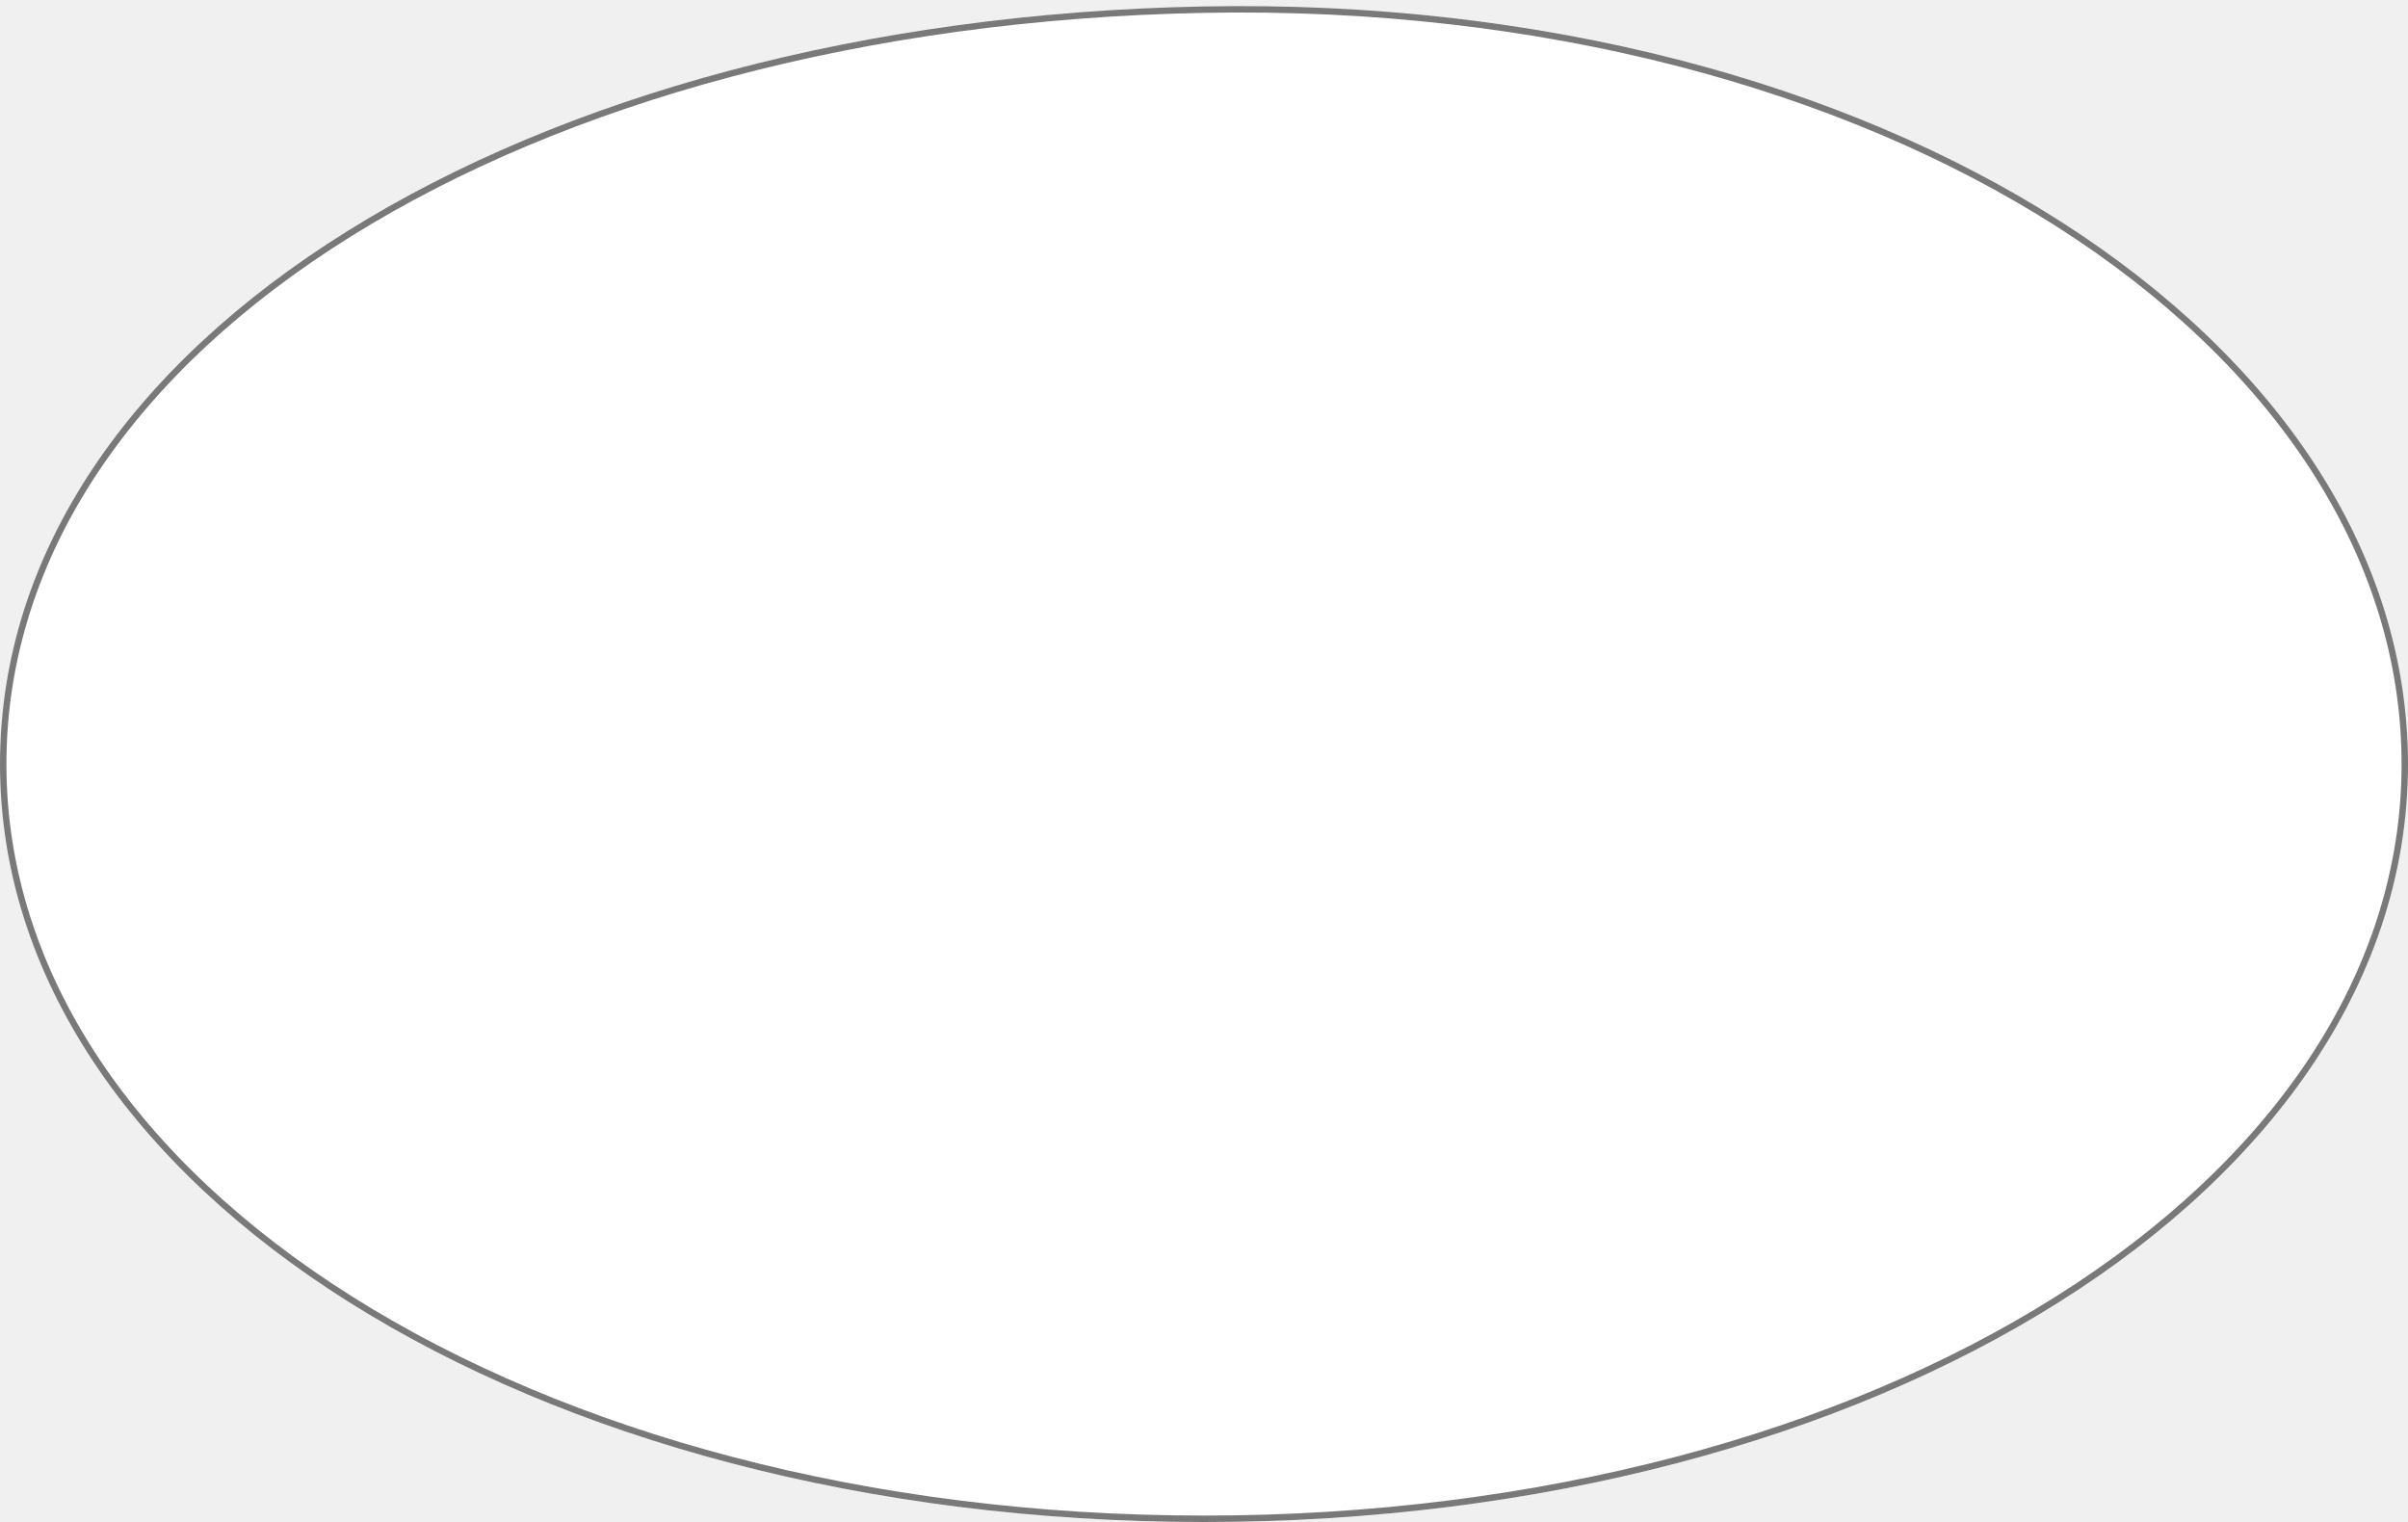
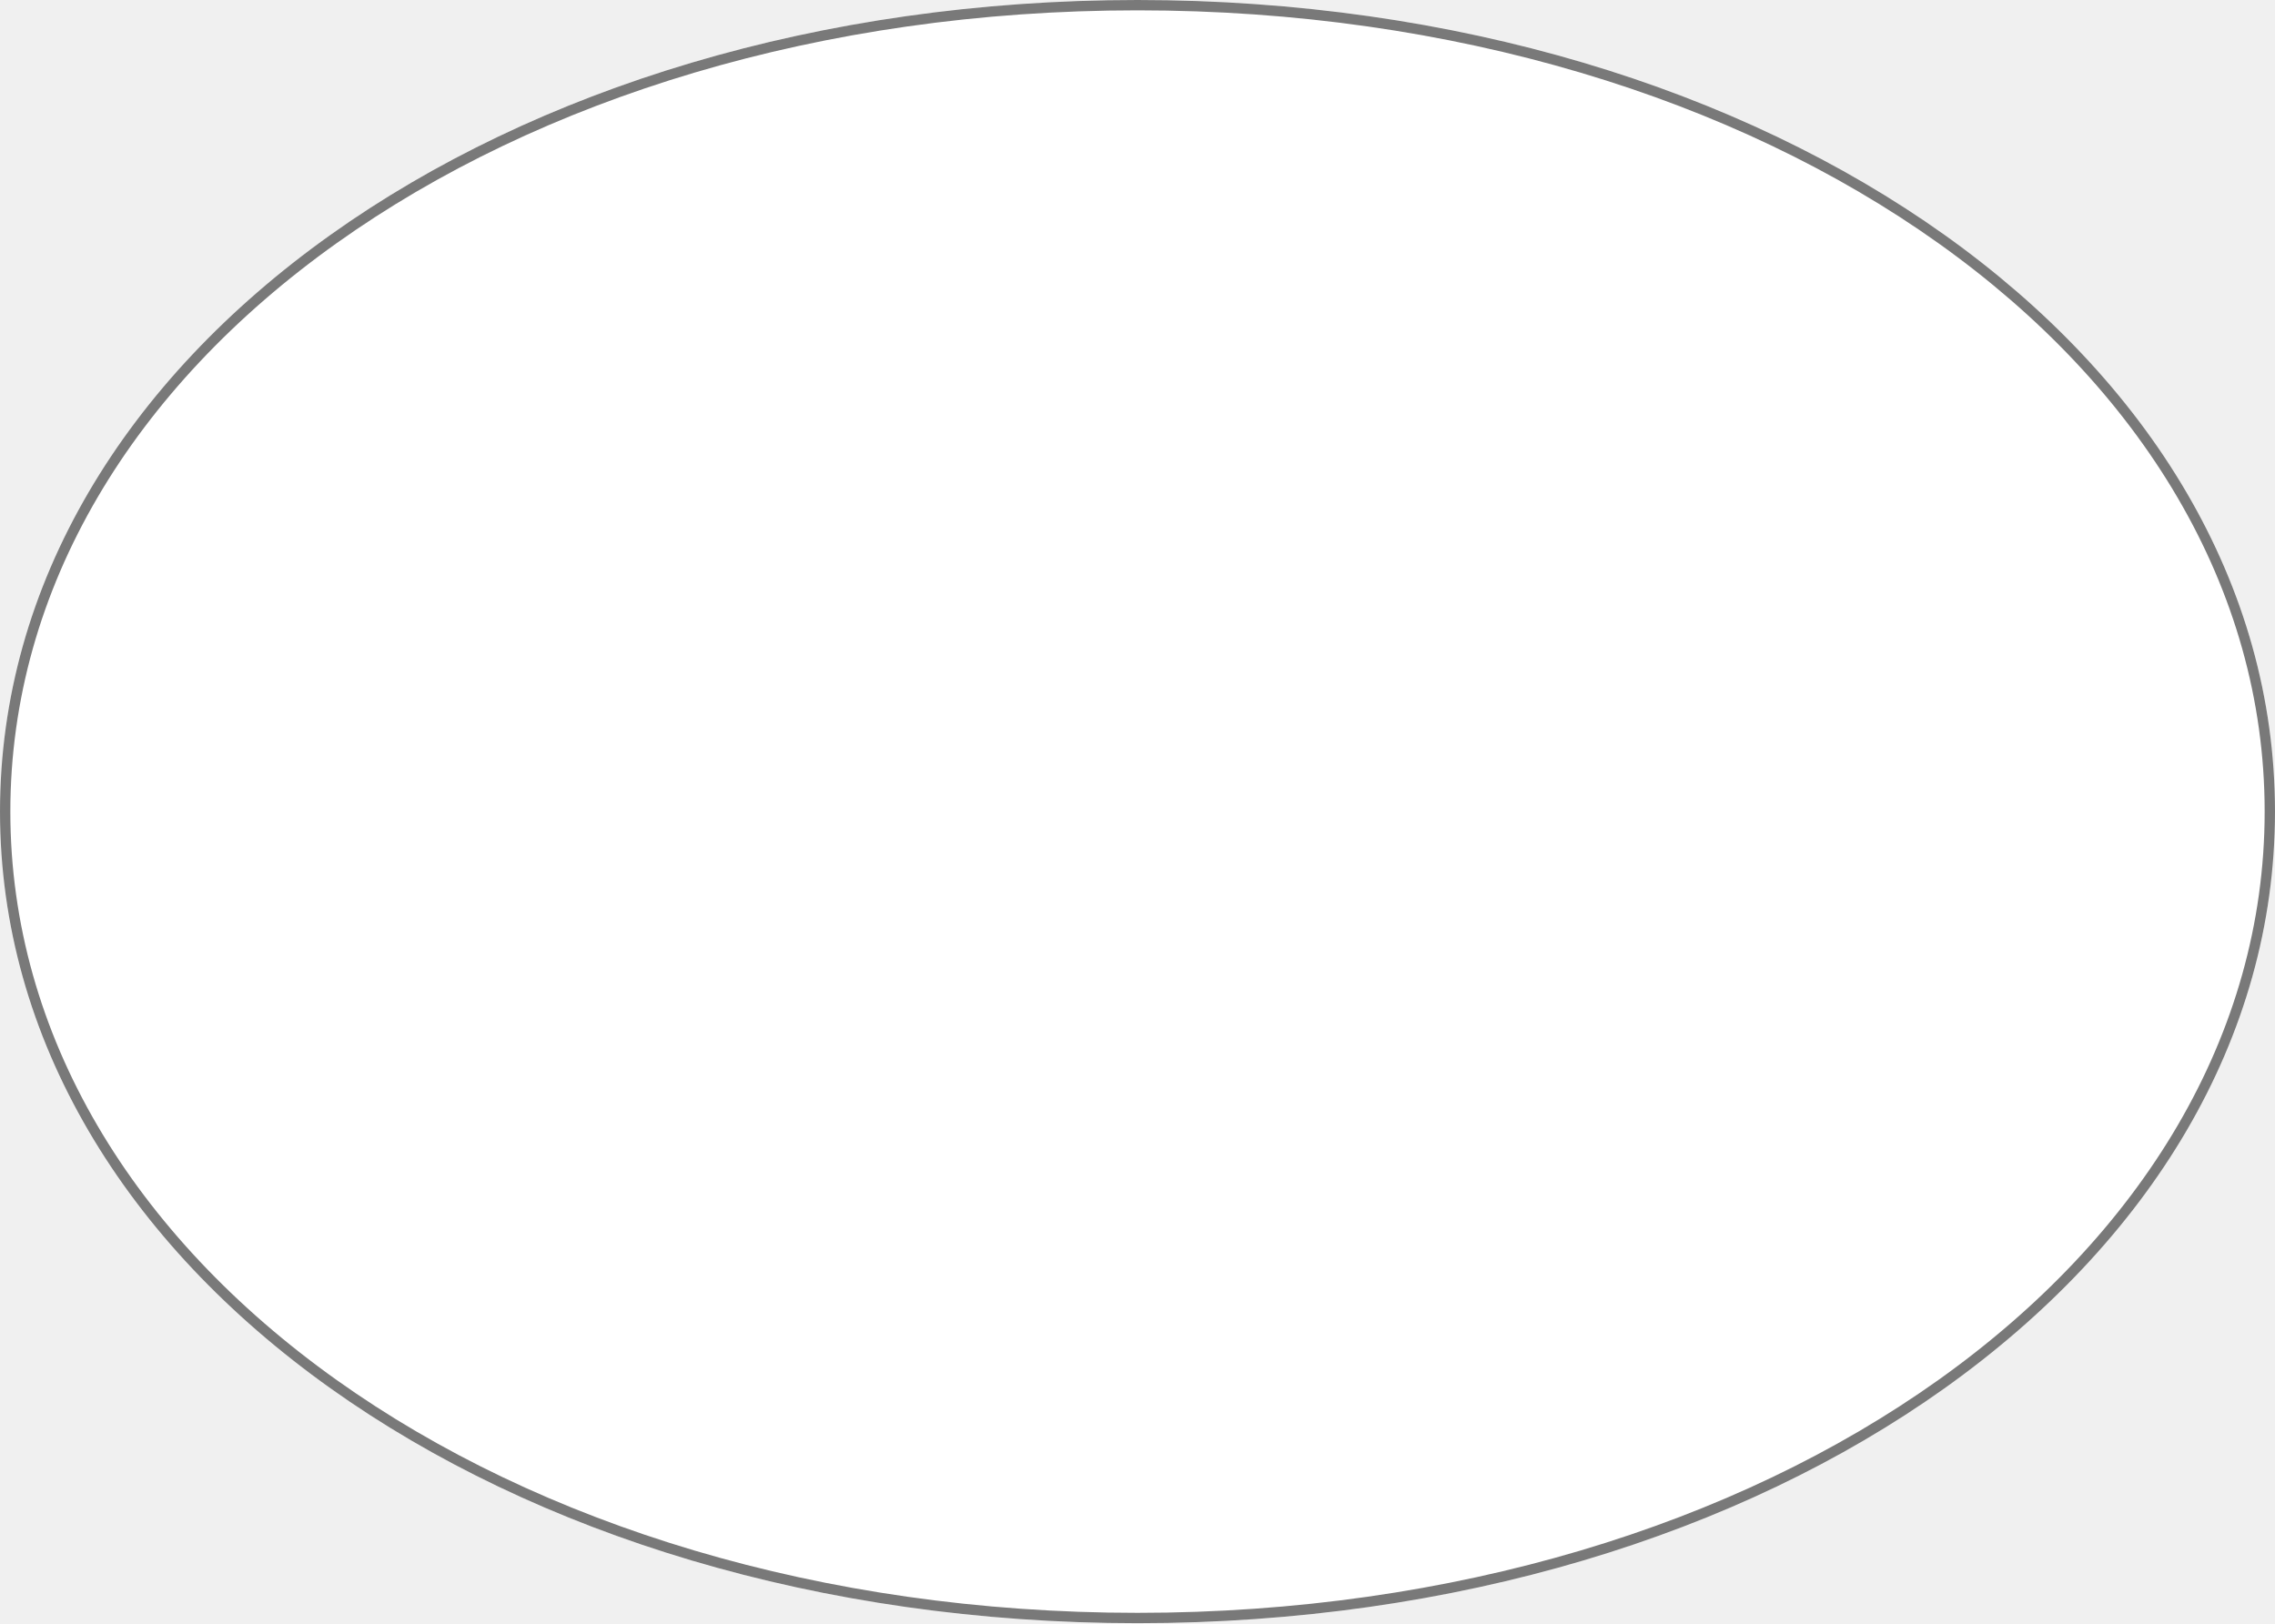
- <svg xmlns="http://www.w3.org/2000/svg" version="1.1" width="375px" height="237px">
-   <defs>
-     <mask fill="white" id="clip62">
-       <path d="M 0 119  C 0 52.92  81.818 3  187.5 1  C 293.182 -1  375 52.92  375 119  C 375 185.08  292.5 237  187.5 237  C 82.5 237  0 185.08  0 119  Z " fill-rule="evenodd" />
-     </mask>
-   </defs>
-   <g transform="matrix(1 0 0 1 215 -32 )">
-     <path d="M 0 119  C 0 52.92  81.818 3  187.5 1  C 293.182 -1  375 52.92  375 119  C 375 185.08  292.5 237  187.5 237  C 82.5 237  0 185.08  0 119  Z " fill-rule="nonzero" fill="#ffffff" stroke="none" transform="matrix(1 0 0 1 -215 32 )" />
-     <path d="M 0 119  C 0 52.92  81.818 3  187.5 1  C 293.182 -1  375 52.92  375 119  C 375 185.08  292.5 237  187.5 237  C 82.5 237  0 185.08  0 119  Z " stroke-width="2" stroke="#797979" fill="none" transform="matrix(1 0 0 1 -215 32 )" mask="url(#clip62)" />
+ <svg xmlns="http://www.w3.org/2000/svg" version="1.1" width="220px" height="157px">
+   <g transform="matrix(1 0 0 1 200 -310 )">
+     <path d="M -90 310  C -28.4 310  20 344.54  20 388.5  C 20 432.46  -28.4 467  -90 467  C -151.6 467  -200 432.46  -200 388.5  C -200 344.54  -151.6 310  -90 310  Z " fill-rule="nonzero" fill="#ffffff" stroke="none" />
+     <path d="M -90 310.5  C -28.68 310.5  19.5 344.82  19.5 388.5  C 19.5 432.18  -28.68 466.5  -90 466.5  C -151.32 466.5  -199.5 432.18  -199.5 388.5  C -199.5 344.82  -151.32 310.5  -90 310.5  Z " stroke-width="1" stroke="#797979" fill="none" />
  </g>
</svg>
